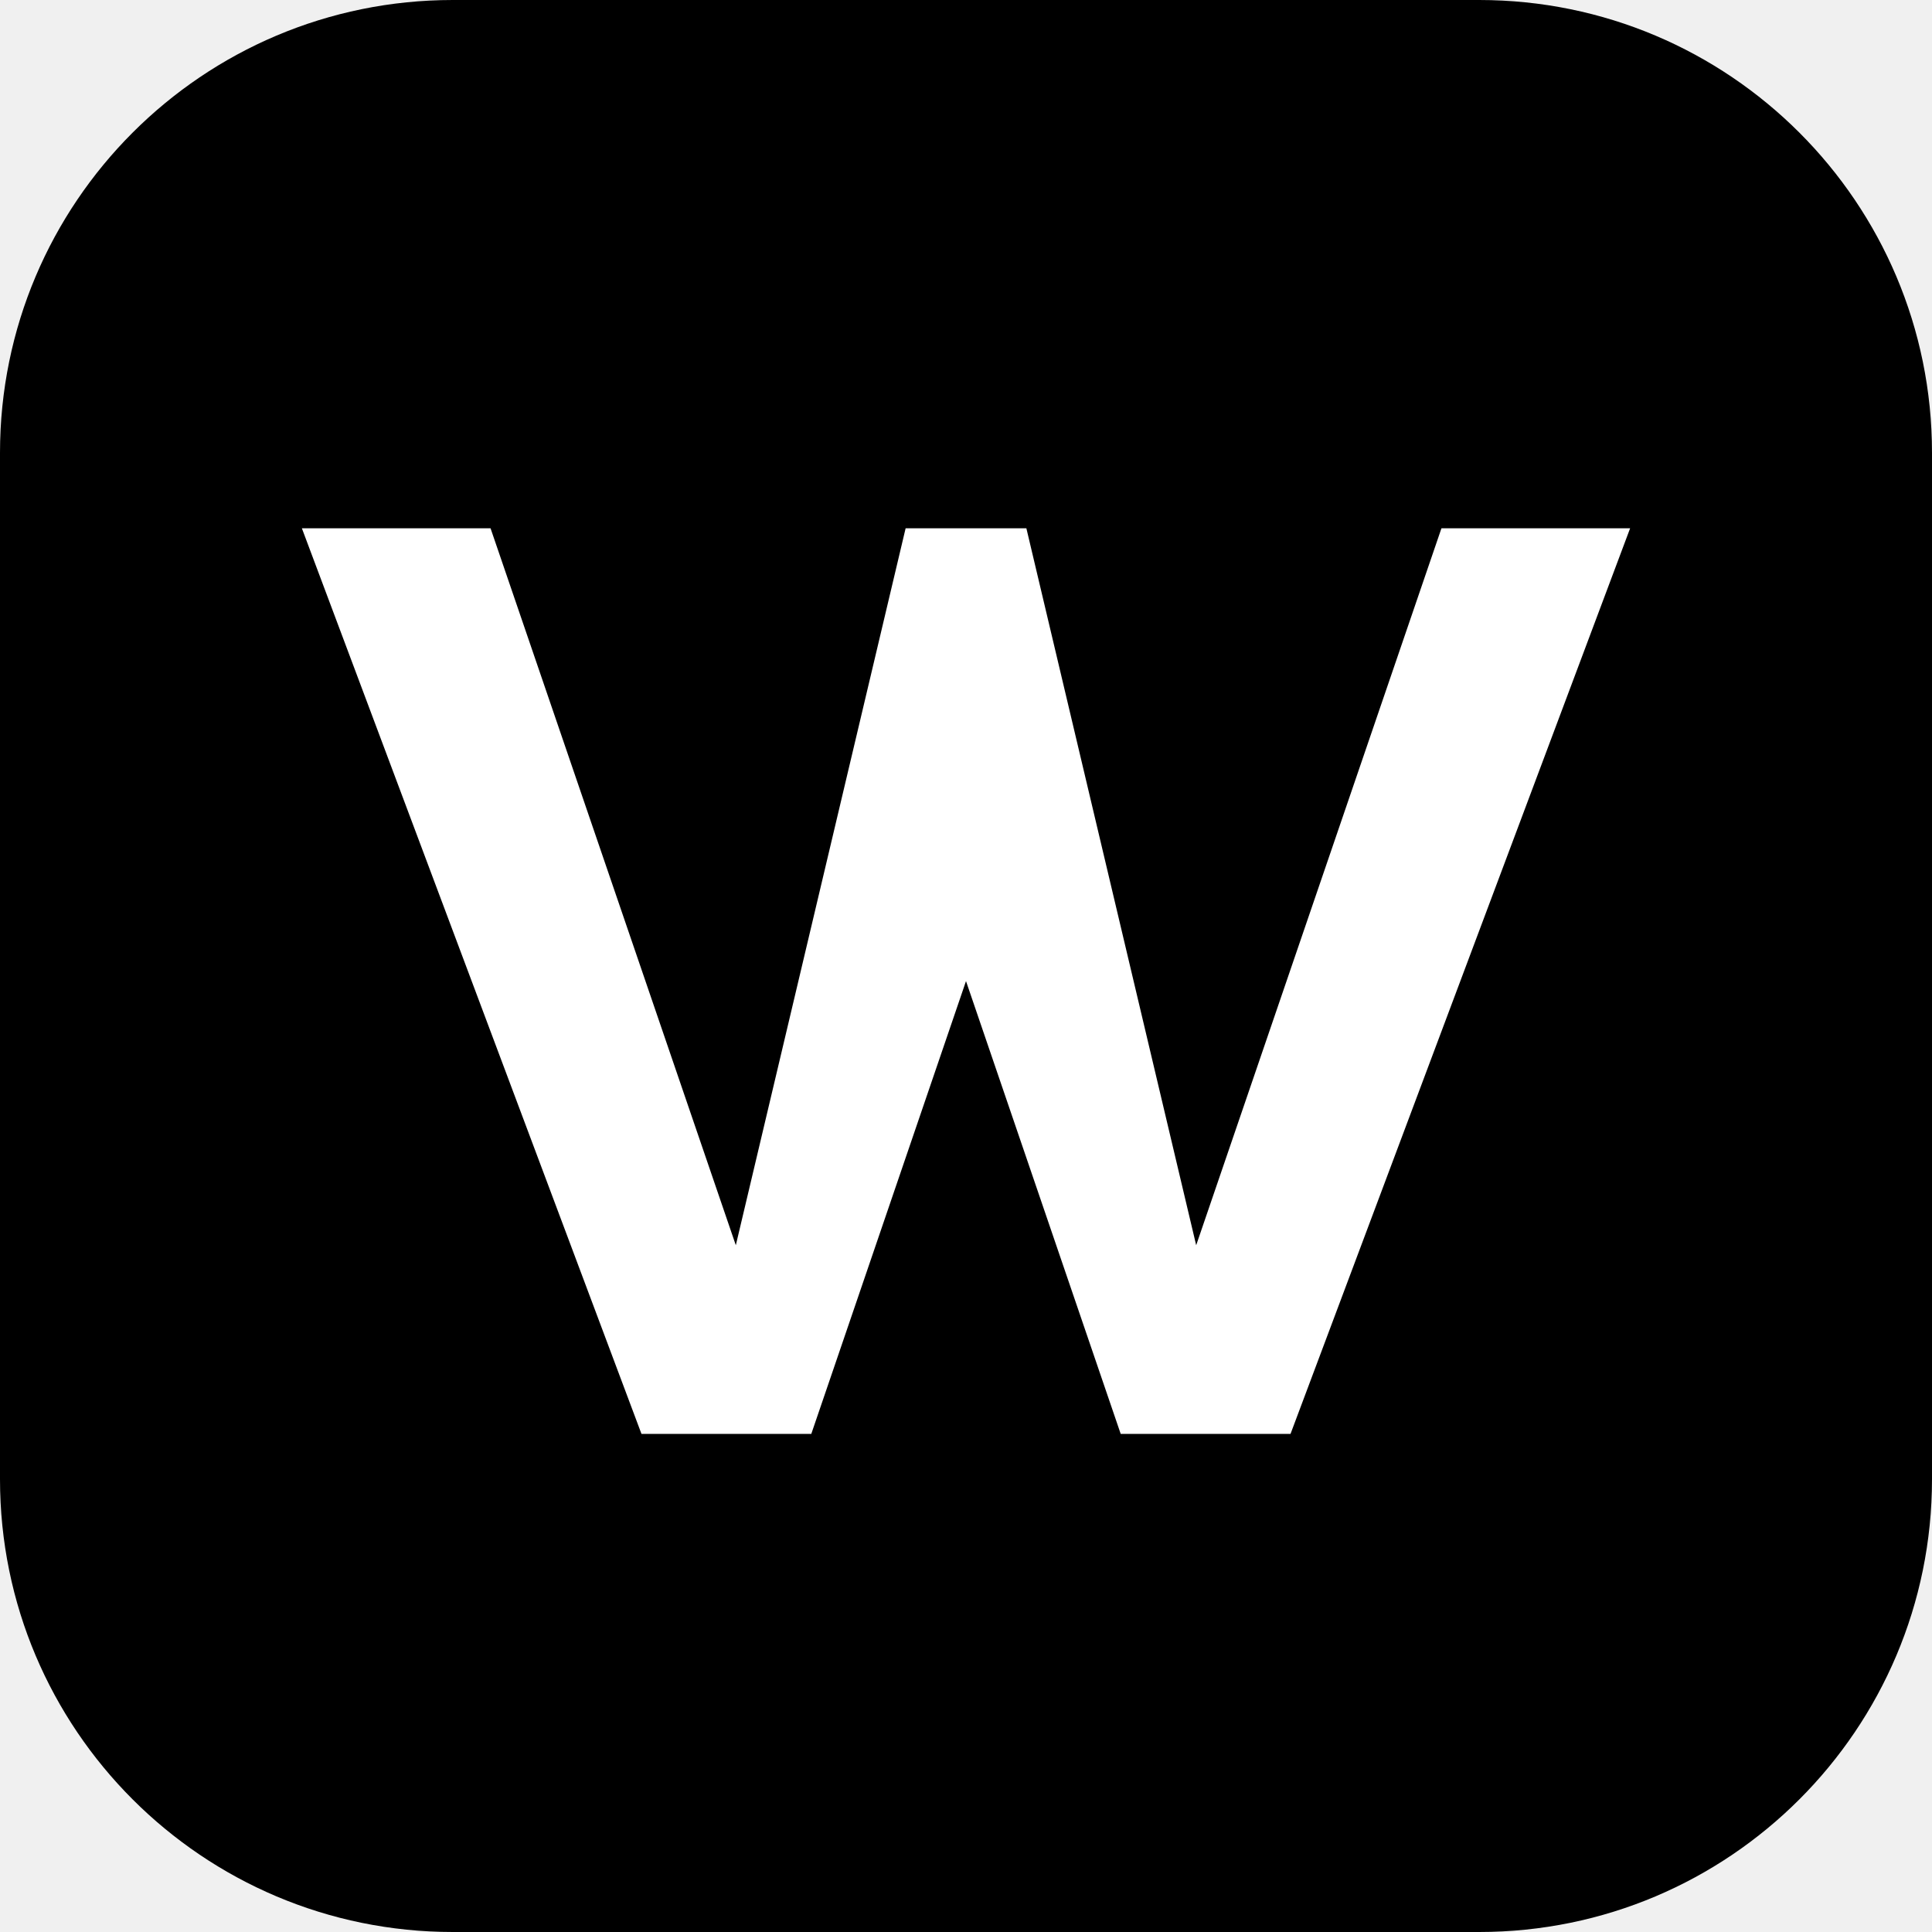
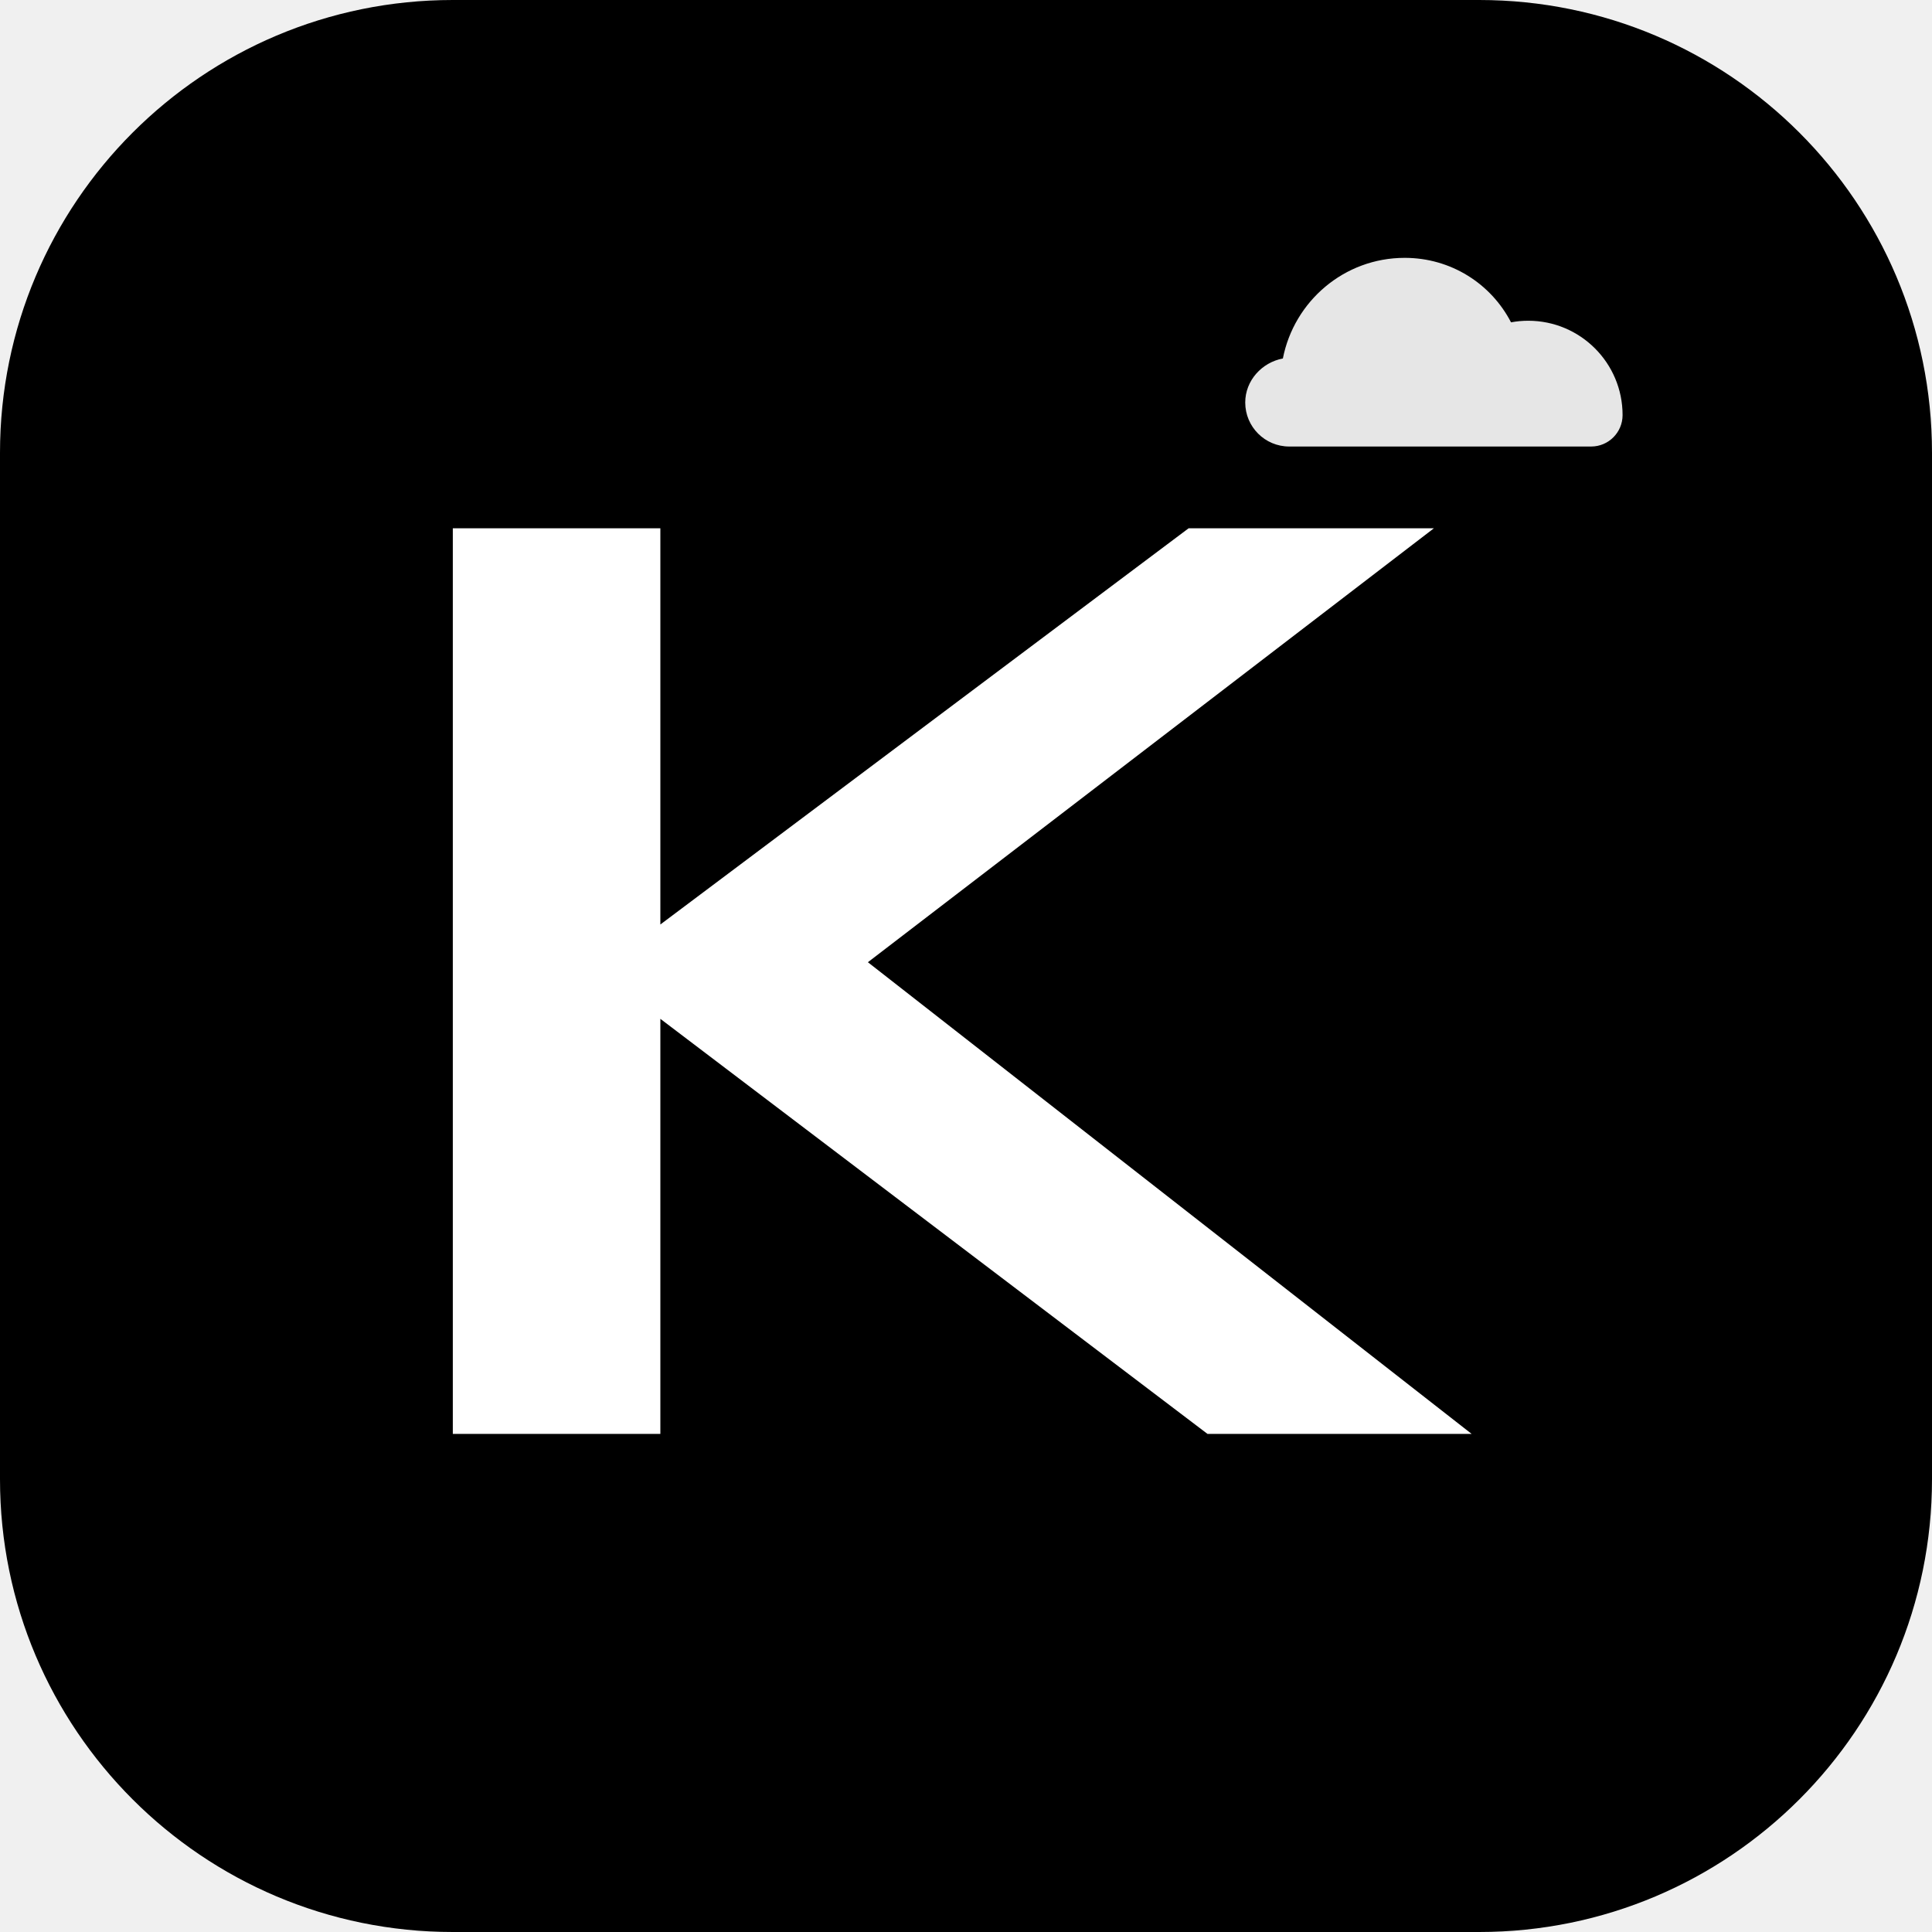
<svg xmlns="http://www.w3.org/2000/svg" width="512" height="512" viewBox="0 0 512 512" fill="none">
  <rect width="512" height="512" rx="120" fill="black" />
-   <path d="M80 140L170 380H215L256 260L297 380H342L432 140H382L317 330L272 140H240L195 330L130 140H80Z" fill="white" />
+   <path d="M120 140V380H175V270L320 380H390L230 255L380 140H315L175 245V140H120Z" fill="white" />
+   <path d="M430 110C430 96.193 418.807 85 405 85C403.428 85 401.906 85.145 400.437 85.422C395.152 75.199 384.527 68.333 372.262 68.333C356.244 68.333 342.954 79.812 339.974 95C334.396 96.052 330 100.858 330 106.667C330 113.11 335.223 118.333 341.667 118.333H421.667C426.269 118.333 430 114.602 430 110Z" fill="white" fill-opacity="0.9" />
</svg>
